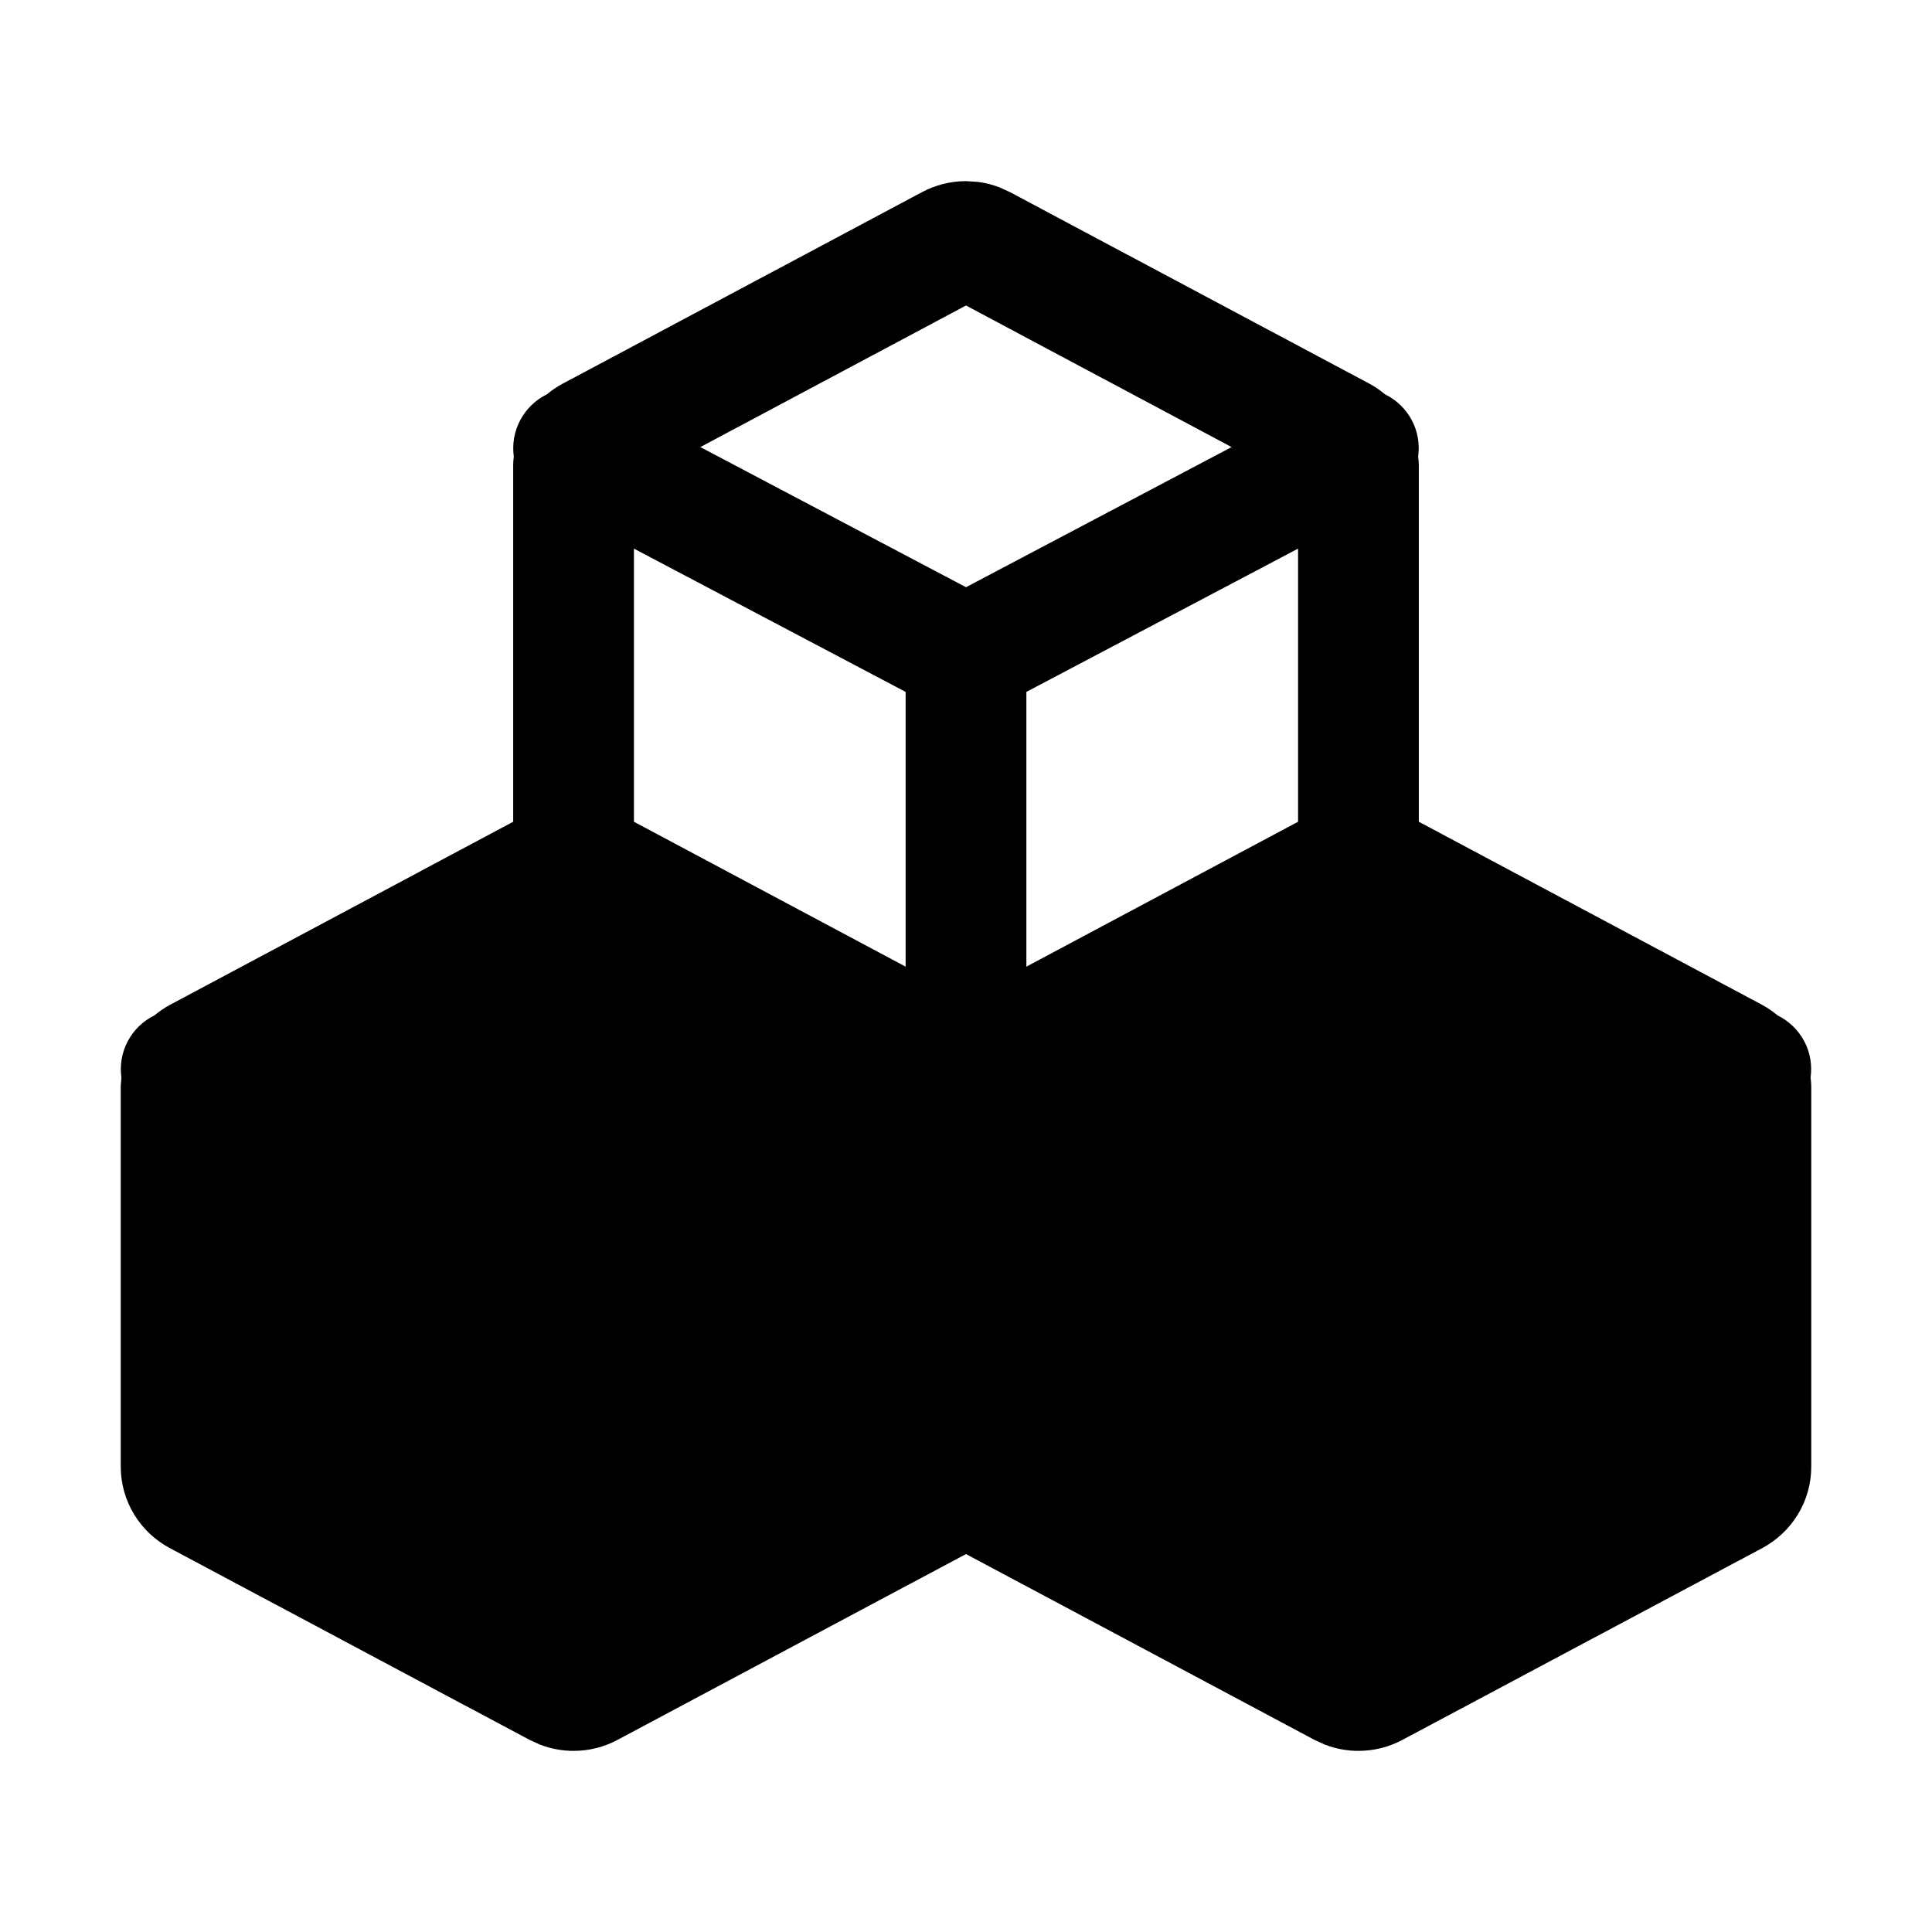
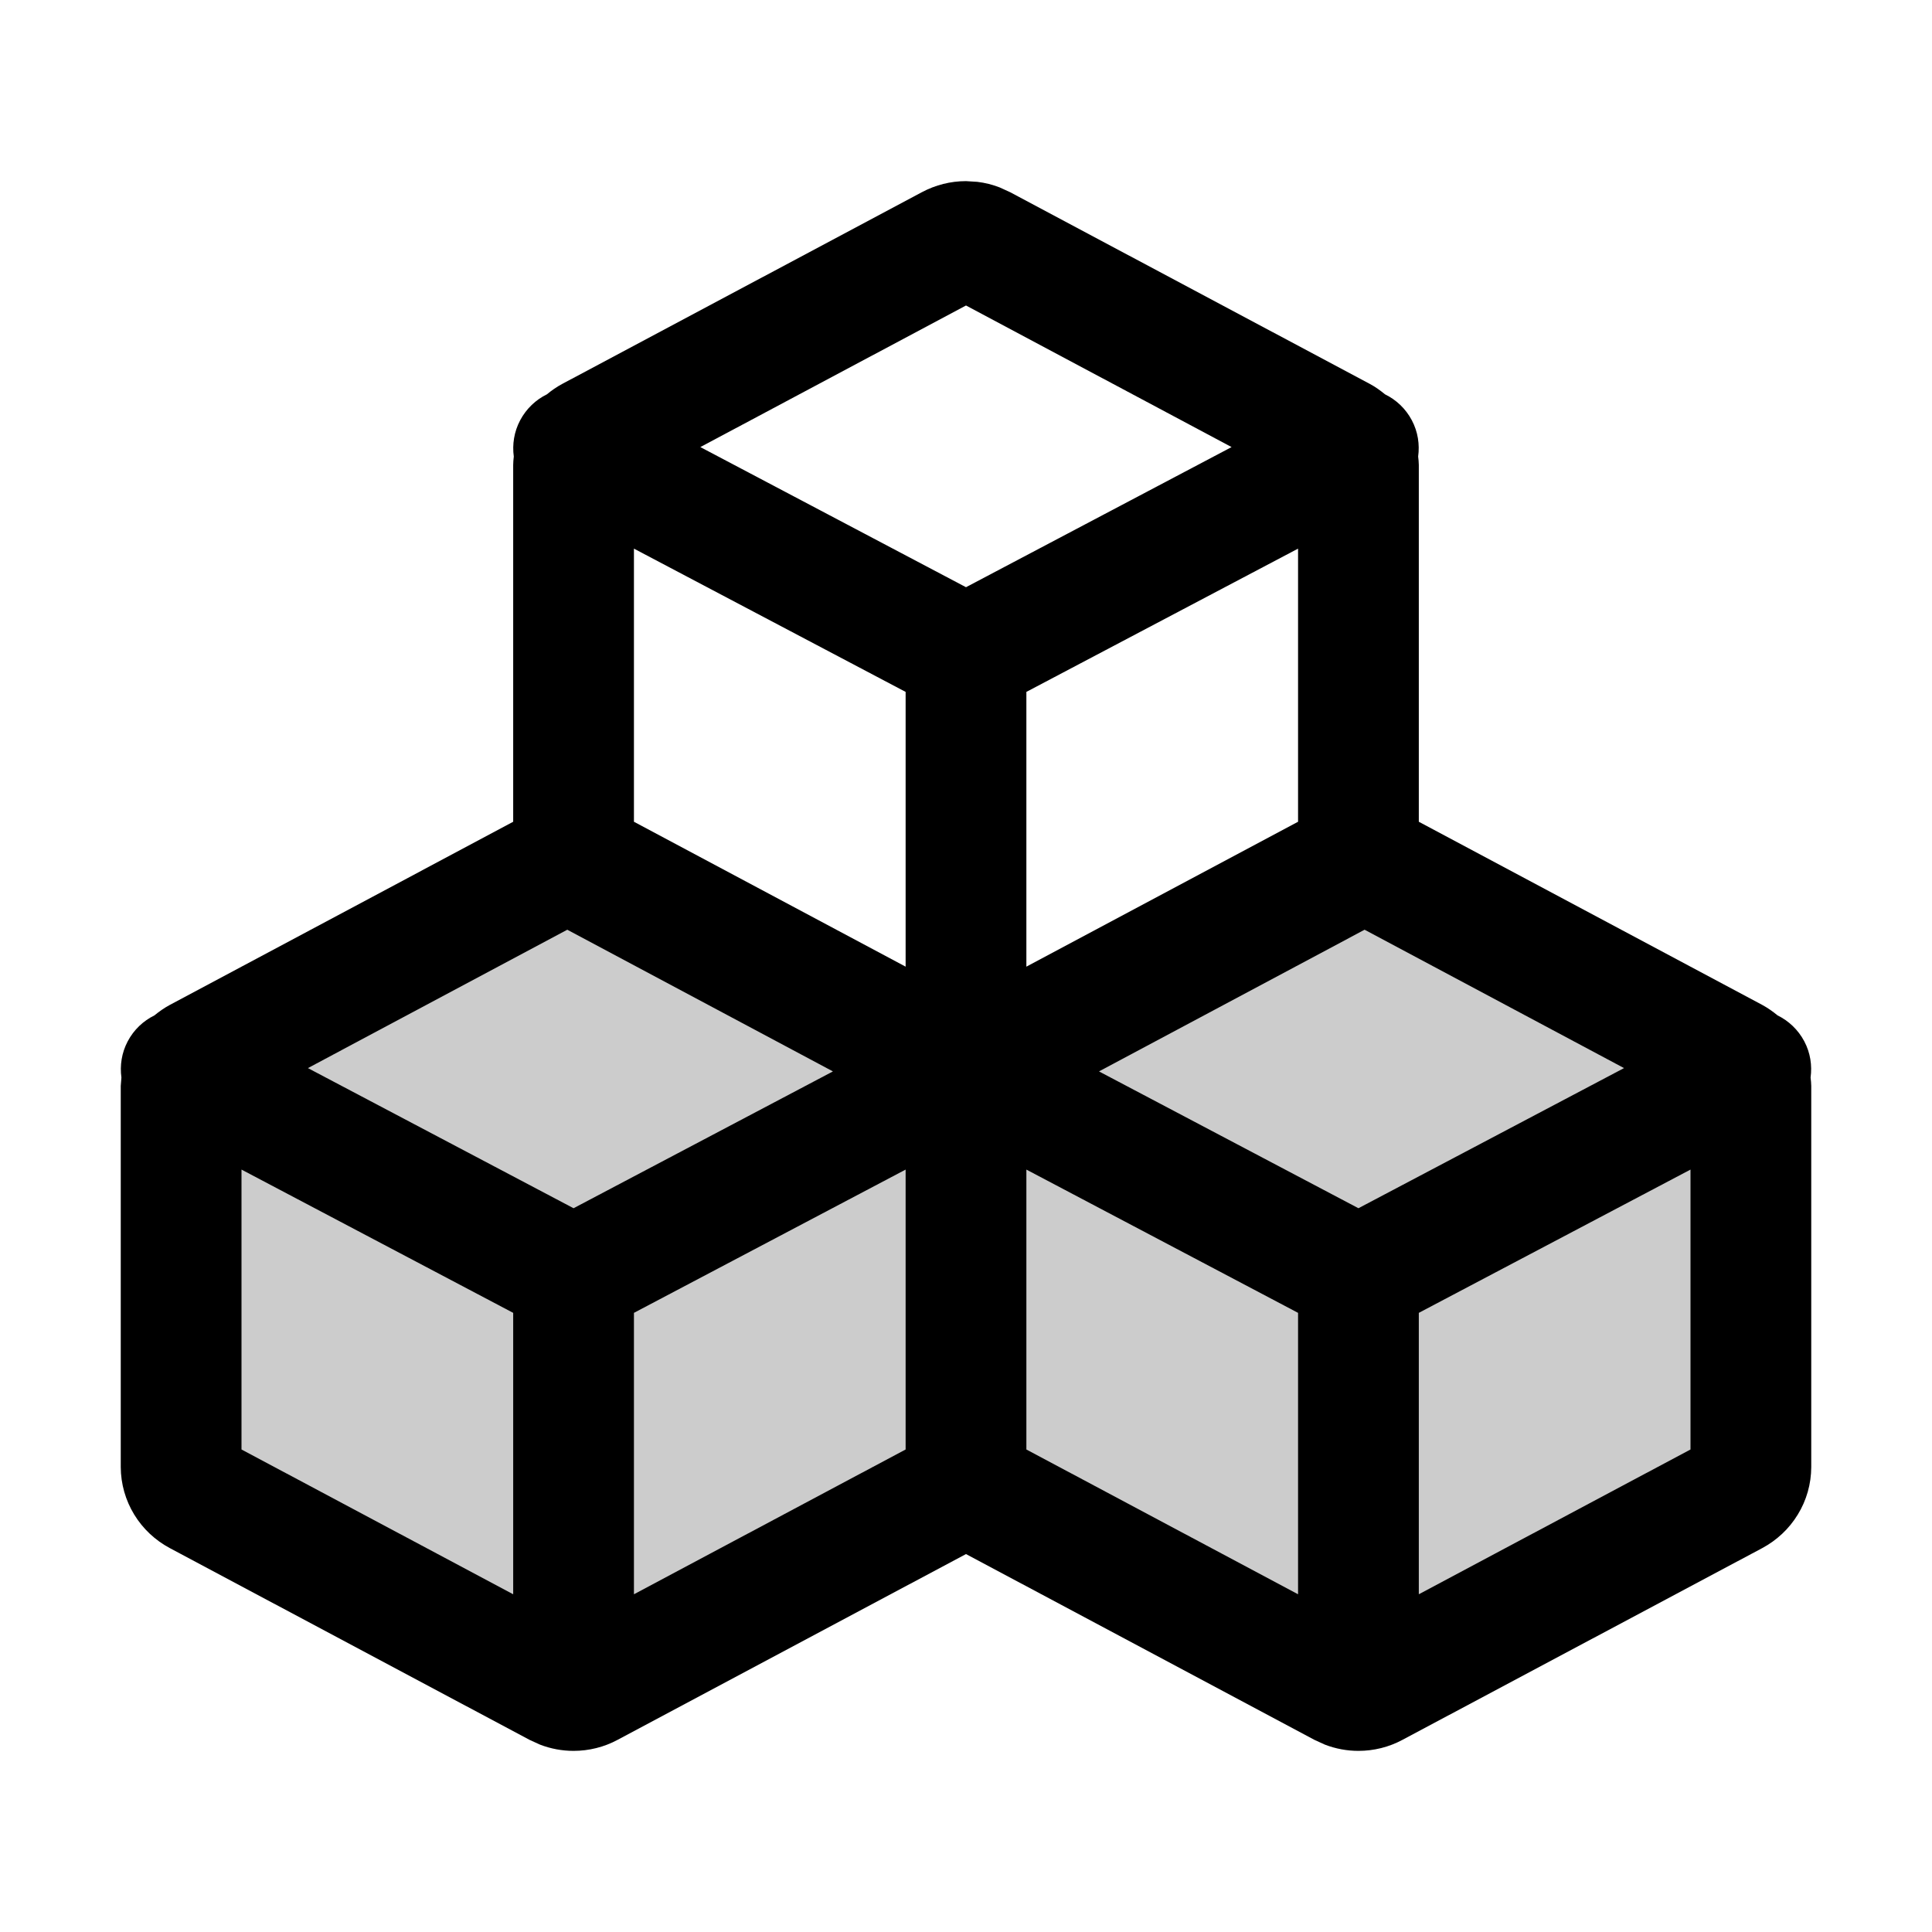
<svg xmlns="http://www.w3.org/2000/svg" viewBox="0 0 32 32" fill="currentColor">
-   <path class="duotone-secondary" d="M22.5 14.285C22.591 14.285 22.68 14.308 22.76 14.351L28.719 17.527C28.804 17.573 28.874 17.64 28.924 17.721C28.973 17.802 29 17.895 29 17.989V24.296C29 24.39 28.973 24.483 28.924 24.564C28.874 24.645 28.804 24.712 28.719 24.758L22.76 27.936C22.68 27.978 22.591 28 22.5 28C22.409 28 22.32 27.978 22.24 27.936L16.281 24.758C16.196 24.712 16.126 24.645 16.076 24.564C16.039 24.503 16.015 24.436 16.005 24.366L16 24.296C16 24.39 15.973 24.483 15.924 24.564C15.874 24.645 15.804 24.712 15.719 24.758L9.76 27.936C9.68 27.978 9.591 28 9.5 28C9.409 28 9.32 27.978 9.24 27.936L3.281 24.758C3.196 24.712 3.126 24.645 3.076 24.564C3.027 24.483 3 24.39 3 24.296V17.989C3 17.895 3.027 17.802 3.076 17.721C3.126 17.64 3.196 17.573 3.281 17.527L9.24 14.351C9.32 14.308 9.409 14.285 9.5 14.285C9.591 14.285 9.68 14.308 9.76 14.351L15.719 17.527C15.804 17.573 15.874 17.64 15.924 17.721C15.973 17.802 16 17.895 16 17.989L16.005 17.919C16.015 17.849 16.039 17.782 16.076 17.721C16.126 17.64 16.196 17.573 16.281 17.527L22.24 14.351C22.32 14.308 22.409 14.285 22.5 14.285Z" />
-   <path class="duotone-primary" d="M16.189 3.012C16.315 3.027 16.438 3.058 16.557 3.104L16.73 3.183L22.689 6.359C22.779 6.407 22.862 6.467 22.94 6.531C23.124 6.621 23.282 6.767 23.385 6.962C23.486 7.153 23.516 7.362 23.489 7.562C23.494 7.608 23.5 7.654 23.5 7.701V13.611L29.189 16.645C29.279 16.694 29.363 16.753 29.442 16.818C29.625 16.908 29.782 17.054 29.885 17.248C29.986 17.439 30.016 17.648 29.989 17.848C29.994 17.894 30 17.941 30 17.987V24.299C29.999 24.578 29.922 24.85 29.777 25.086C29.633 25.322 29.429 25.512 29.189 25.641L23.23 28.817C23.005 28.938 22.754 29 22.5 29C22.31 29 22.121 28.965 21.943 28.896L21.77 28.817L16 25.74L10.23 28.817C10.005 28.938 9.754 29 9.5 29C9.31 29 9.121 28.965 8.943 28.896L8.77 28.817L2.812 25.641C2.571 25.512 2.367 25.322 2.223 25.086C2.079 24.85 2.001 24.578 2 24.299V17.987L2.011 17.848C1.984 17.648 2.014 17.439 2.115 17.248C2.217 17.054 2.375 16.908 2.558 16.818C2.637 16.753 2.721 16.694 2.812 16.645L8.5 13.611V7.701C8.5 7.654 8.505 7.608 8.51 7.562C8.483 7.362 8.514 7.153 8.615 6.962C8.718 6.768 8.875 6.621 9.059 6.531C9.137 6.466 9.221 6.408 9.312 6.359L15.27 3.183C15.495 3.063 15.746 3 16 3L16.189 3.012ZM4 24.008L8.5 26.406V21.745L4 19.372V24.008ZM10.5 21.745V26.406L15 24.008V19.372L10.5 21.745ZM17 24.008L21.5 26.406V21.745L17 19.372V24.008ZM23.5 21.745V26.406L28 24.008V19.372L23.5 21.745ZM5.1 17.691L9.5 20.012L13.796 17.746L9.396 15.399L5.1 17.691ZM18.203 17.746L22.5 20.012L26.899 17.691L22.602 15.399L18.203 17.746ZM10.5 13.611L15 16.011V11.46L10.5 9.087V13.611ZM17 11.46V16.011L21.5 13.611V9.087L17 11.46ZM11.6 7.405L16 9.726L20.399 7.405L16 5.06L11.6 7.405Z" />
+   <path opacity="0.2" d="M22.5 14.285C22.591 14.285 22.68 14.308 22.76 14.351L28.719 17.527C28.804 17.573 28.874 17.64 28.924 17.721C28.973 17.802 29 17.895 29 17.989V24.296C29 24.39 28.973 24.483 28.924 24.564C28.874 24.645 28.804 24.712 28.719 24.758L22.76 27.936C22.68 27.978 22.591 28 22.5 28C22.409 28 22.32 27.978 22.24 27.936L16.281 24.758C16.196 24.712 16.126 24.645 16.076 24.564C16.039 24.503 16.015 24.436 16.005 24.366L16 24.296C16 24.39 15.973 24.483 15.924 24.564C15.874 24.645 15.804 24.712 15.719 24.758L9.76 27.936C9.68 27.978 9.591 28 9.5 28C9.409 28 9.32 27.978 9.24 27.936L3.281 24.758C3.196 24.712 3.126 24.645 3.076 24.564C3.027 24.483 3 24.39 3 24.296V17.989C3 17.895 3.027 17.802 3.076 17.721C3.126 17.64 3.196 17.573 3.281 17.527L9.24 14.351C9.32 14.308 9.409 14.285 9.5 14.285C9.591 14.285 9.68 14.308 9.76 14.351L15.719 17.527C15.804 17.573 15.874 17.64 15.924 17.721C15.973 17.802 16 17.895 16 17.989L16.005 17.919C16.015 17.849 16.039 17.782 16.076 17.721C16.126 17.64 16.196 17.573 16.281 17.527L22.24 14.351C22.32 14.308 22.409 14.285 22.5 14.285Z" />
+   <path d="M16.189 3.012C16.315 3.027 16.438 3.058 16.557 3.104L16.73 3.183L22.689 6.359C22.779 6.407 22.862 6.467 22.94 6.531C23.124 6.621 23.282 6.767 23.385 6.962C23.486 7.153 23.516 7.362 23.489 7.562C23.494 7.608 23.5 7.654 23.5 7.701V13.611L29.189 16.645C29.279 16.694 29.363 16.753 29.442 16.818C29.625 16.908 29.782 17.054 29.885 17.248C29.986 17.439 30.016 17.648 29.989 17.848C29.994 17.894 30 17.941 30 17.987V24.299C29.999 24.578 29.922 24.85 29.777 25.086C29.633 25.322 29.429 25.512 29.189 25.641L23.23 28.817C23.005 28.938 22.754 29 22.5 29C22.31 29 22.121 28.965 21.943 28.896L21.77 28.817L16 25.74L10.23 28.817C10.005 28.938 9.754 29 9.5 29C9.31 29 9.121 28.965 8.943 28.896L8.77 28.817L2.812 25.641C2.571 25.512 2.367 25.322 2.223 25.086C2.079 24.85 2.001 24.578 2 24.299V17.987L2.011 17.848C1.984 17.648 2.014 17.439 2.115 17.248C2.217 17.054 2.375 16.908 2.558 16.818C2.637 16.753 2.721 16.694 2.812 16.645L8.5 13.611V7.701C8.5 7.654 8.505 7.608 8.51 7.562C8.483 7.362 8.514 7.153 8.615 6.962C8.718 6.768 8.875 6.621 9.059 6.531C9.137 6.466 9.221 6.408 9.312 6.359L15.27 3.183C15.495 3.063 15.746 3 16 3L16.189 3.012ZM4 24.008L8.5 26.406V21.745L4 19.372V24.008ZM10.5 21.745V26.406L15 24.008V19.372L10.5 21.745ZM17 24.008L21.5 26.406V21.745L17 19.372V24.008ZM23.5 21.745V26.406L28 24.008V19.372L23.5 21.745ZM5.1 17.691L9.5 20.012L13.796 17.746L9.396 15.399L5.1 17.691ZM18.203 17.746L22.5 20.012L26.899 17.691L22.602 15.399L18.203 17.746ZM10.5 13.611L15 16.011V11.46L10.5 9.087V13.611ZM17 11.46V16.011L21.5 13.611V9.087L17 11.46ZM11.6 7.405L16 9.726L20.399 7.405L16 5.06L11.6 7.405Z" />
</svg>
